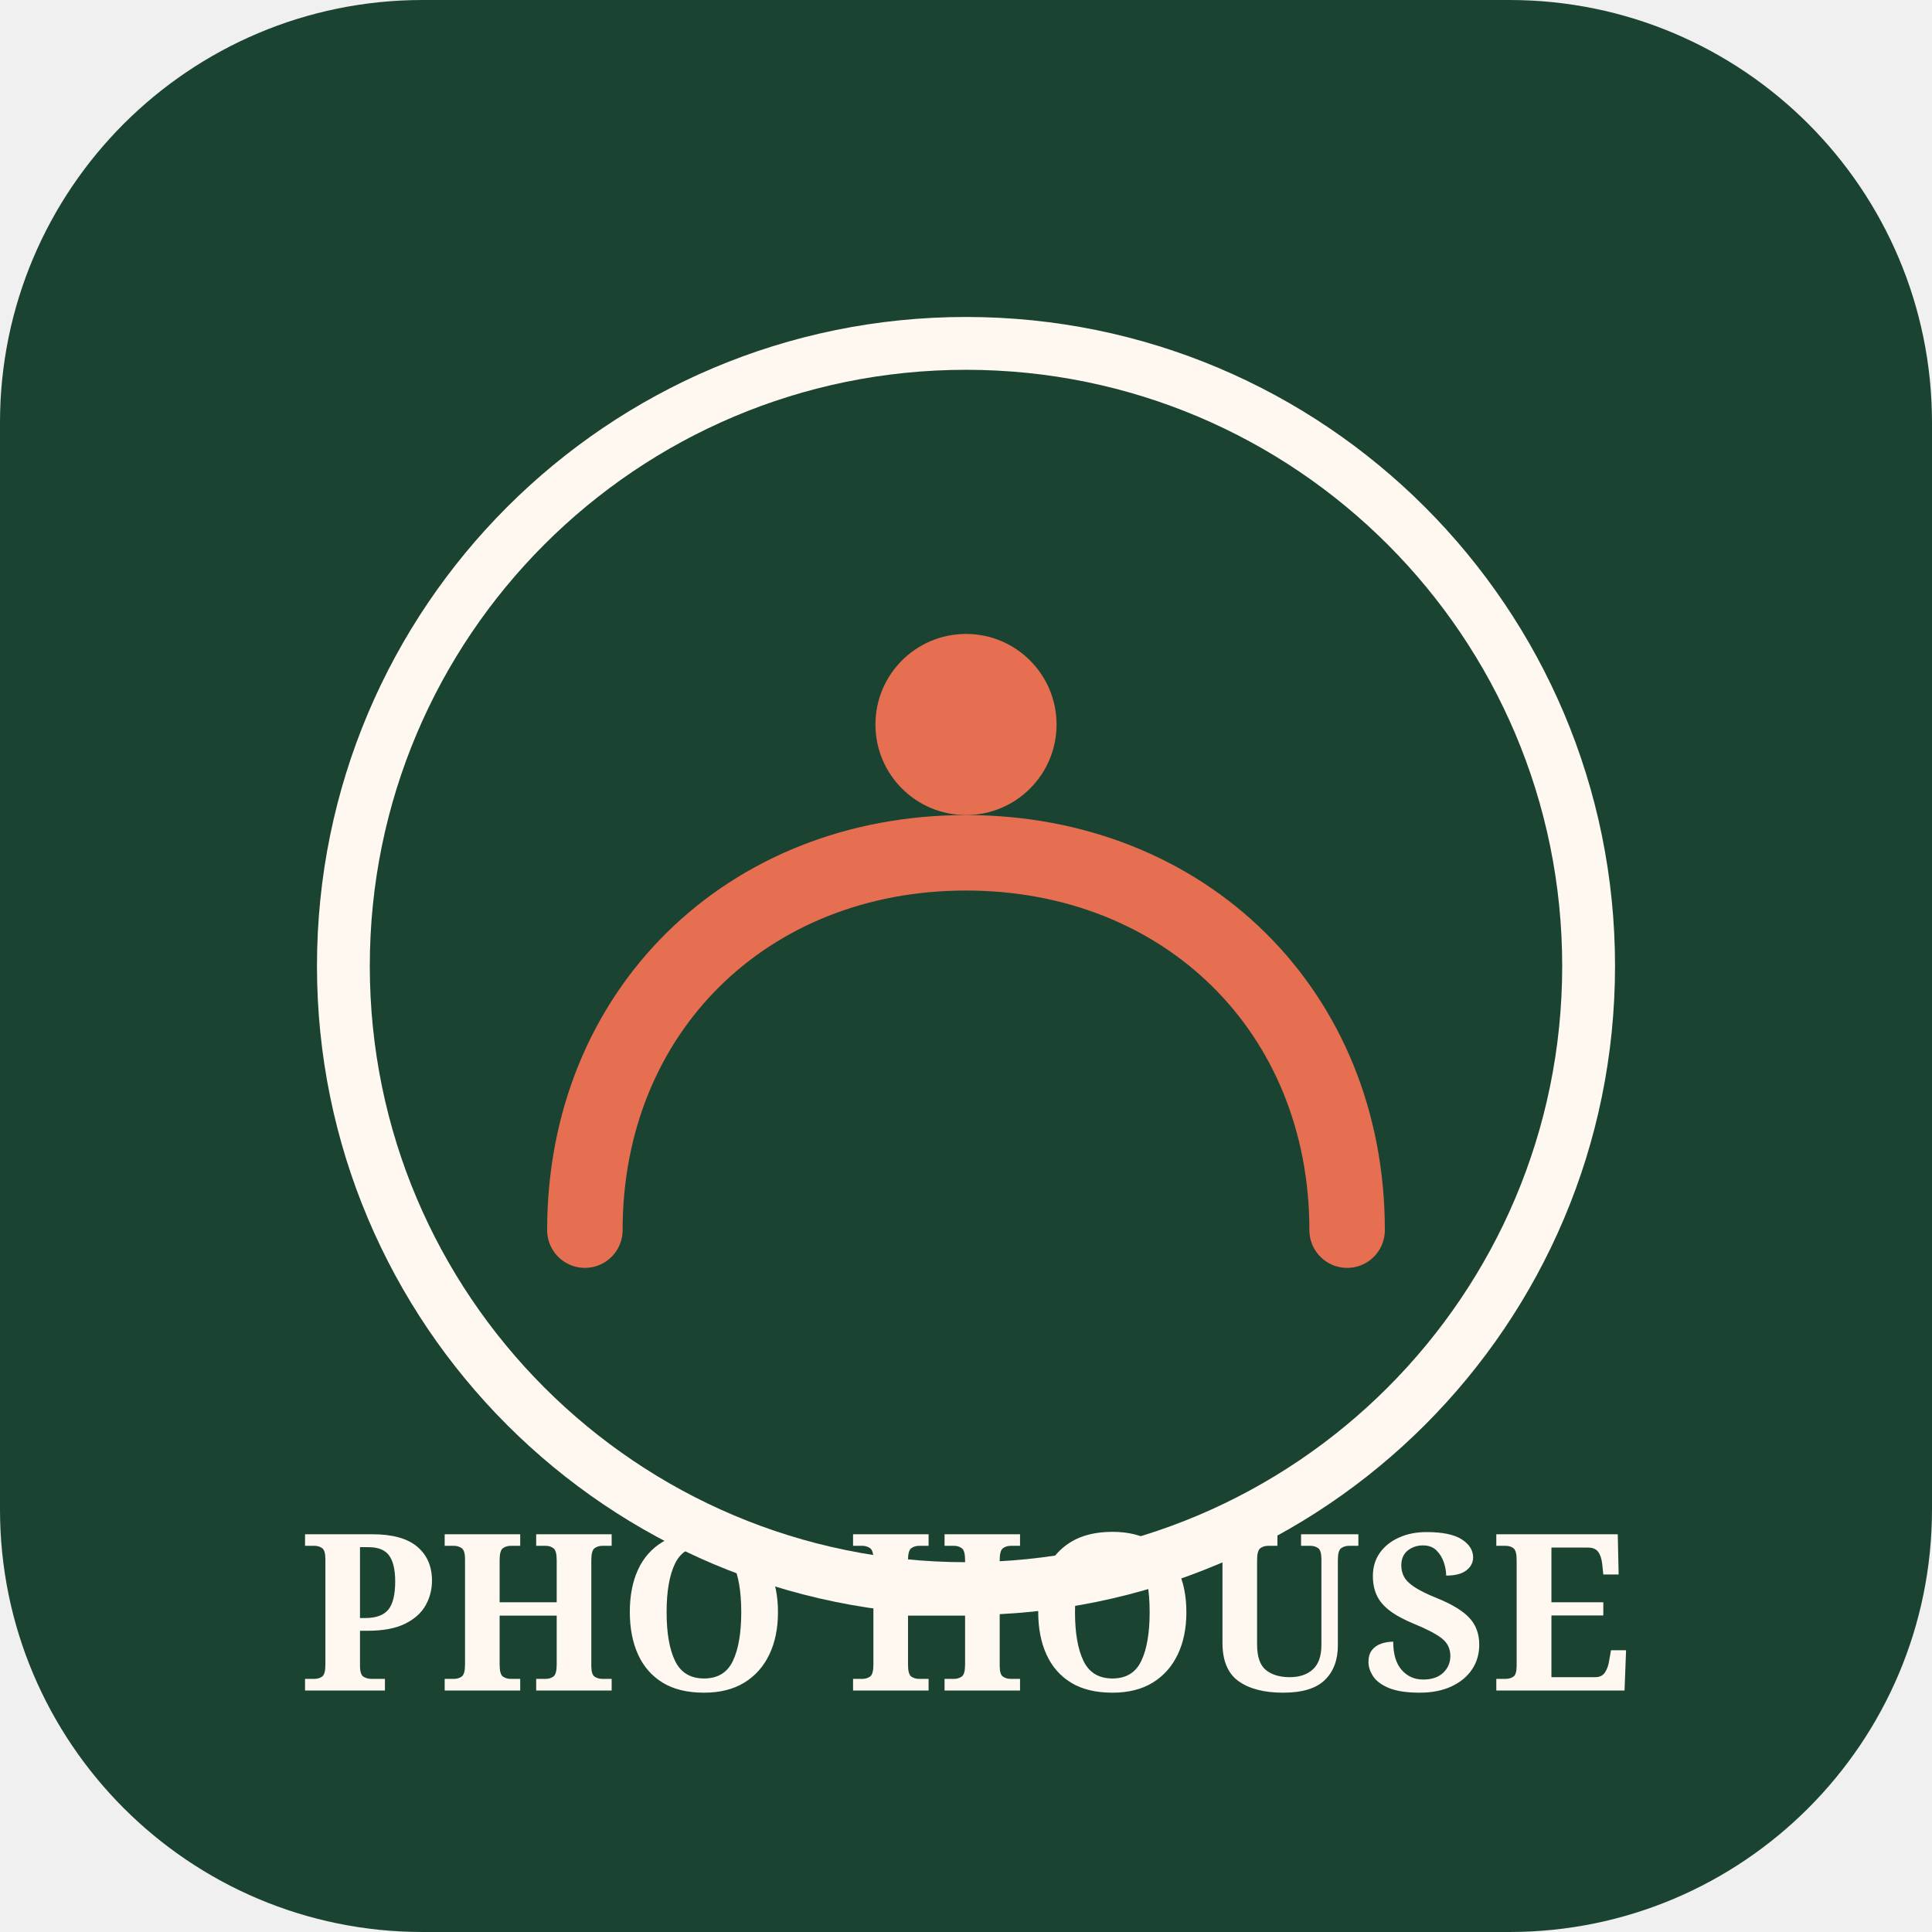
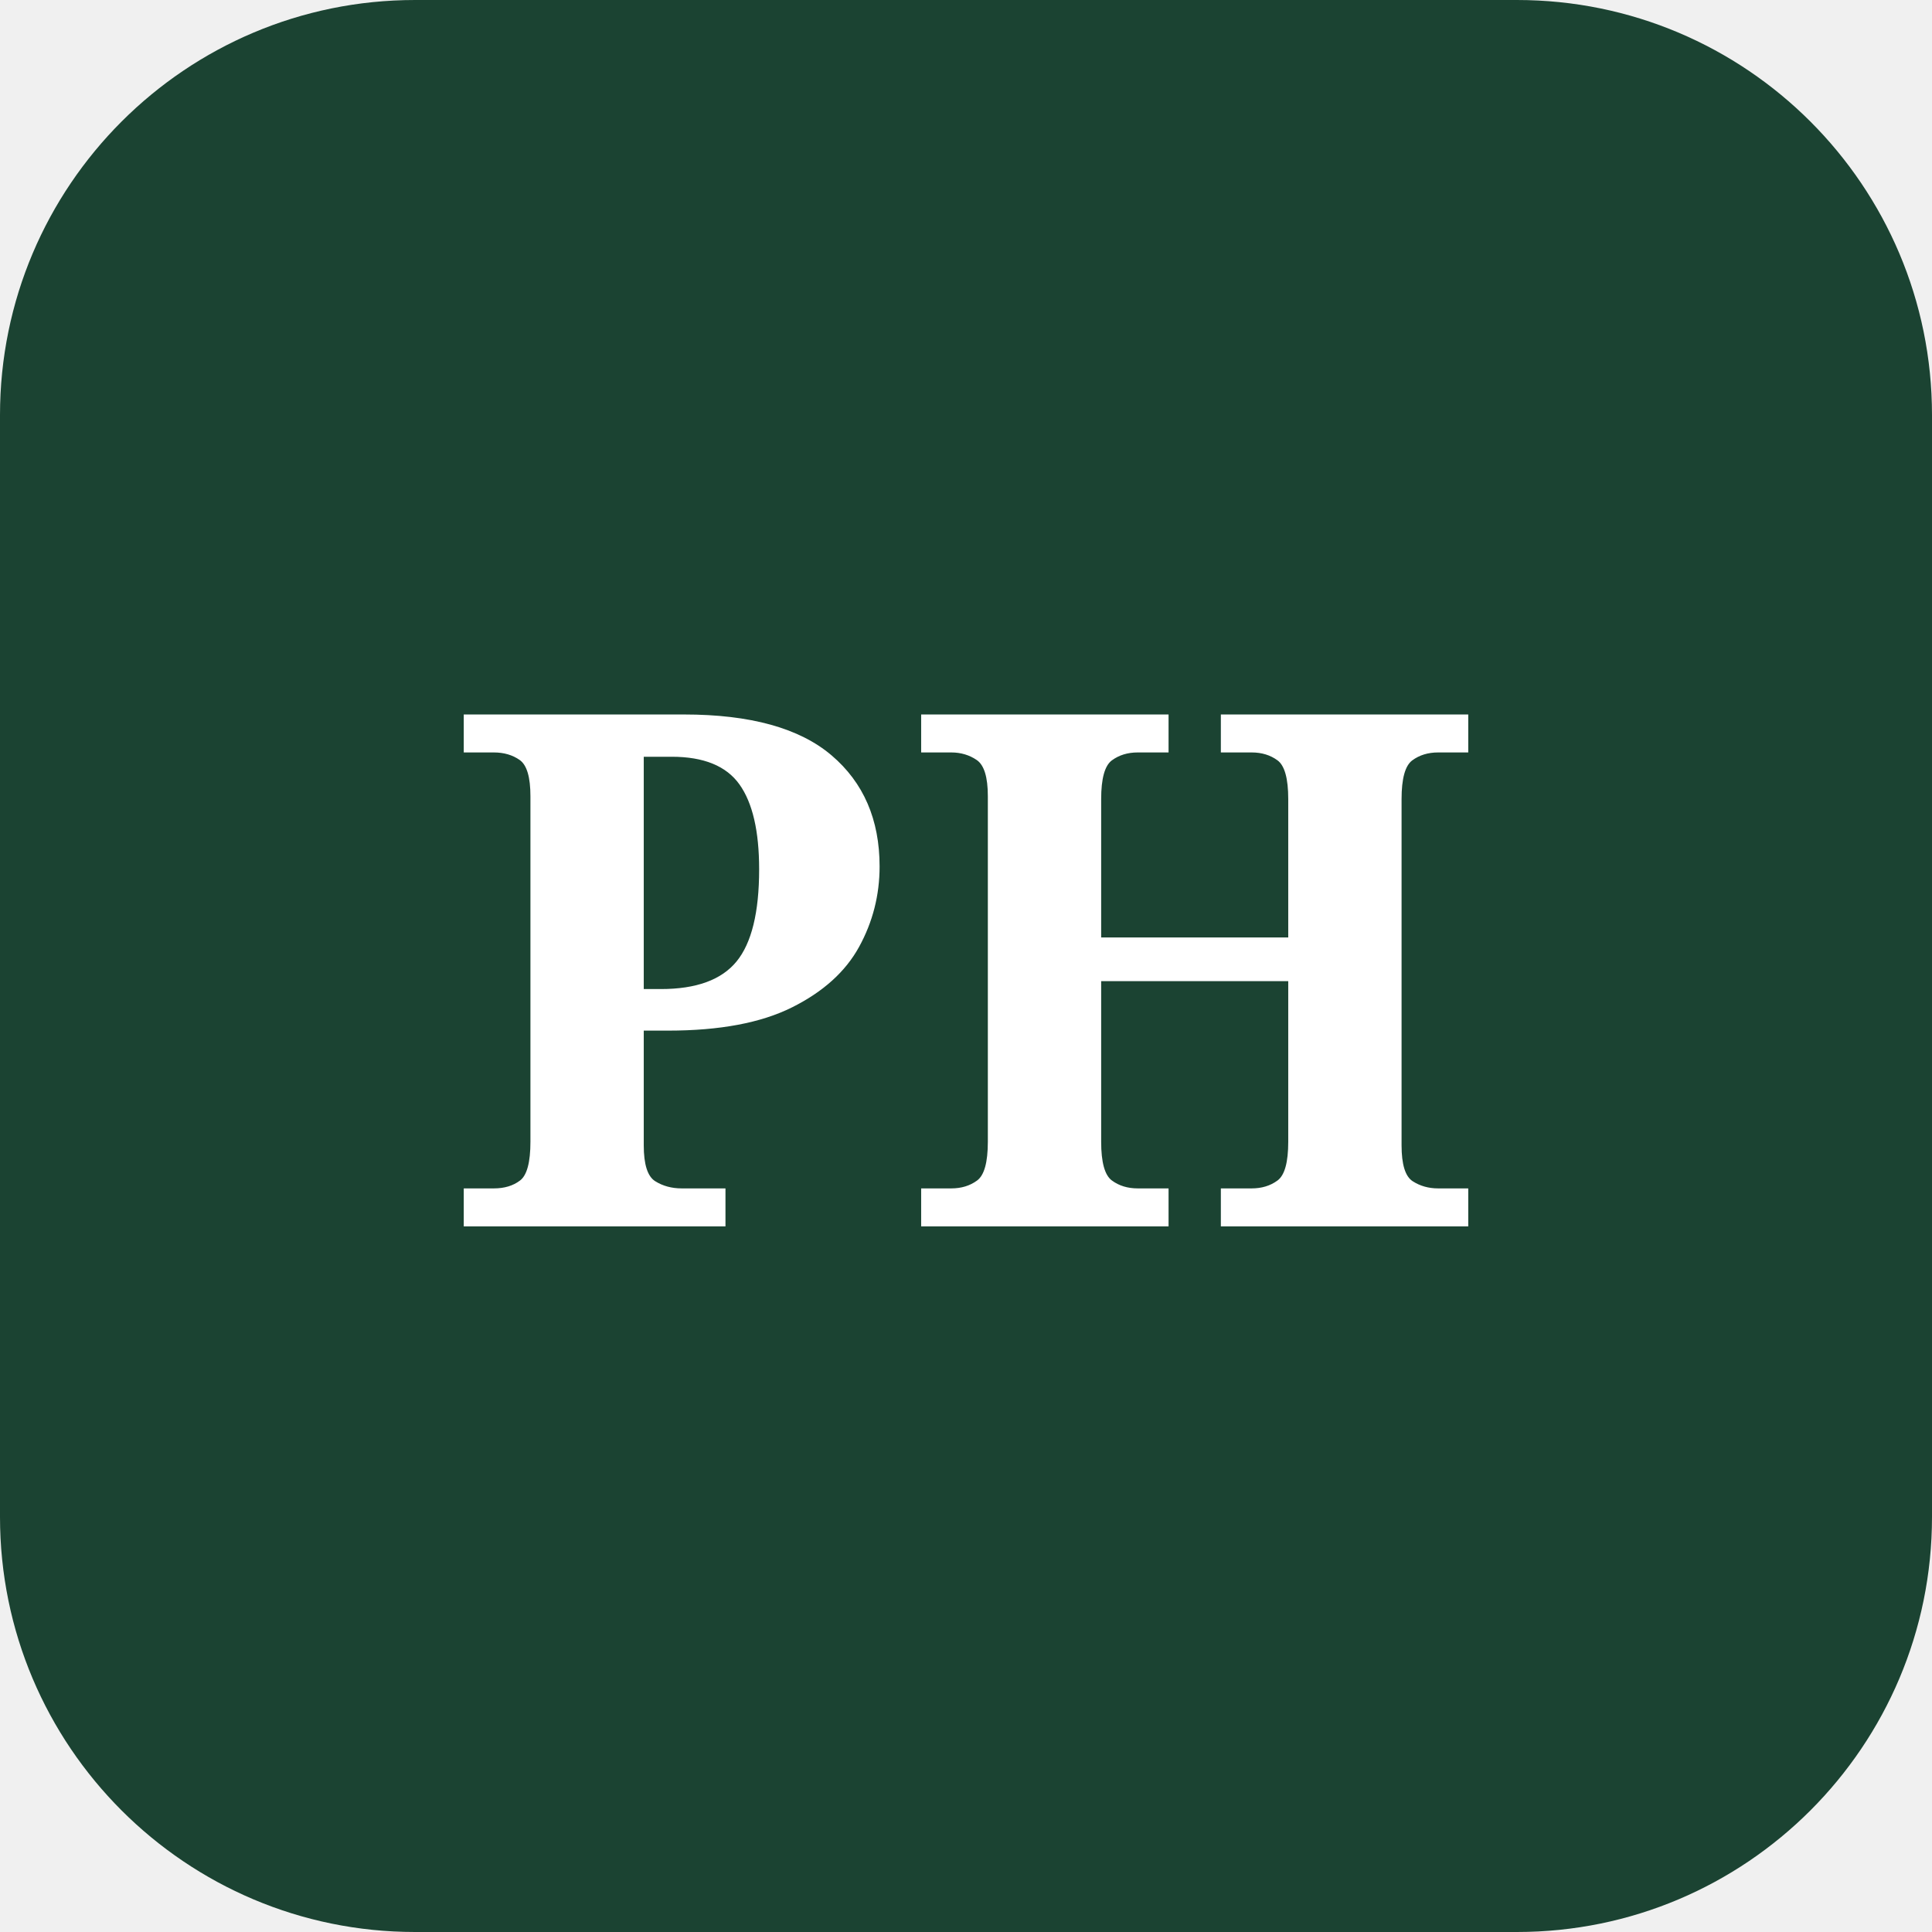
<svg xmlns="http://www.w3.org/2000/svg" viewBox="0 0 512 512">
-   <rect width="512" height="512" rx="112" fill="#1B4332" />
-   <circle cx="256" cy="256" r="165" fill="none" stroke="#FFF8F0" stroke-width="14" />
-   <path d="M155 326c0-58 43-100 101-100s101 42 101 100" stroke="#E76F51" stroke-width="20" fill="none" stroke-linecap="round" />
-   <circle cx="256" cy="192" r="24" fill="#E76F51" />
-   <text x="256" y="448" font-family="Georgia,serif" font-size="58" font-weight="700" fill="#FFF8F0" text-anchor="middle">PHO HOUSE</text>
+   <rect width="512" height="512" rx="110" fill="#1B4332" />
+   <text x="256" y="325" font-family="Georgia,serif" font-size="190" font-weight="bold" fill="#fff" text-anchor="middle">PH</text>
</svg>
